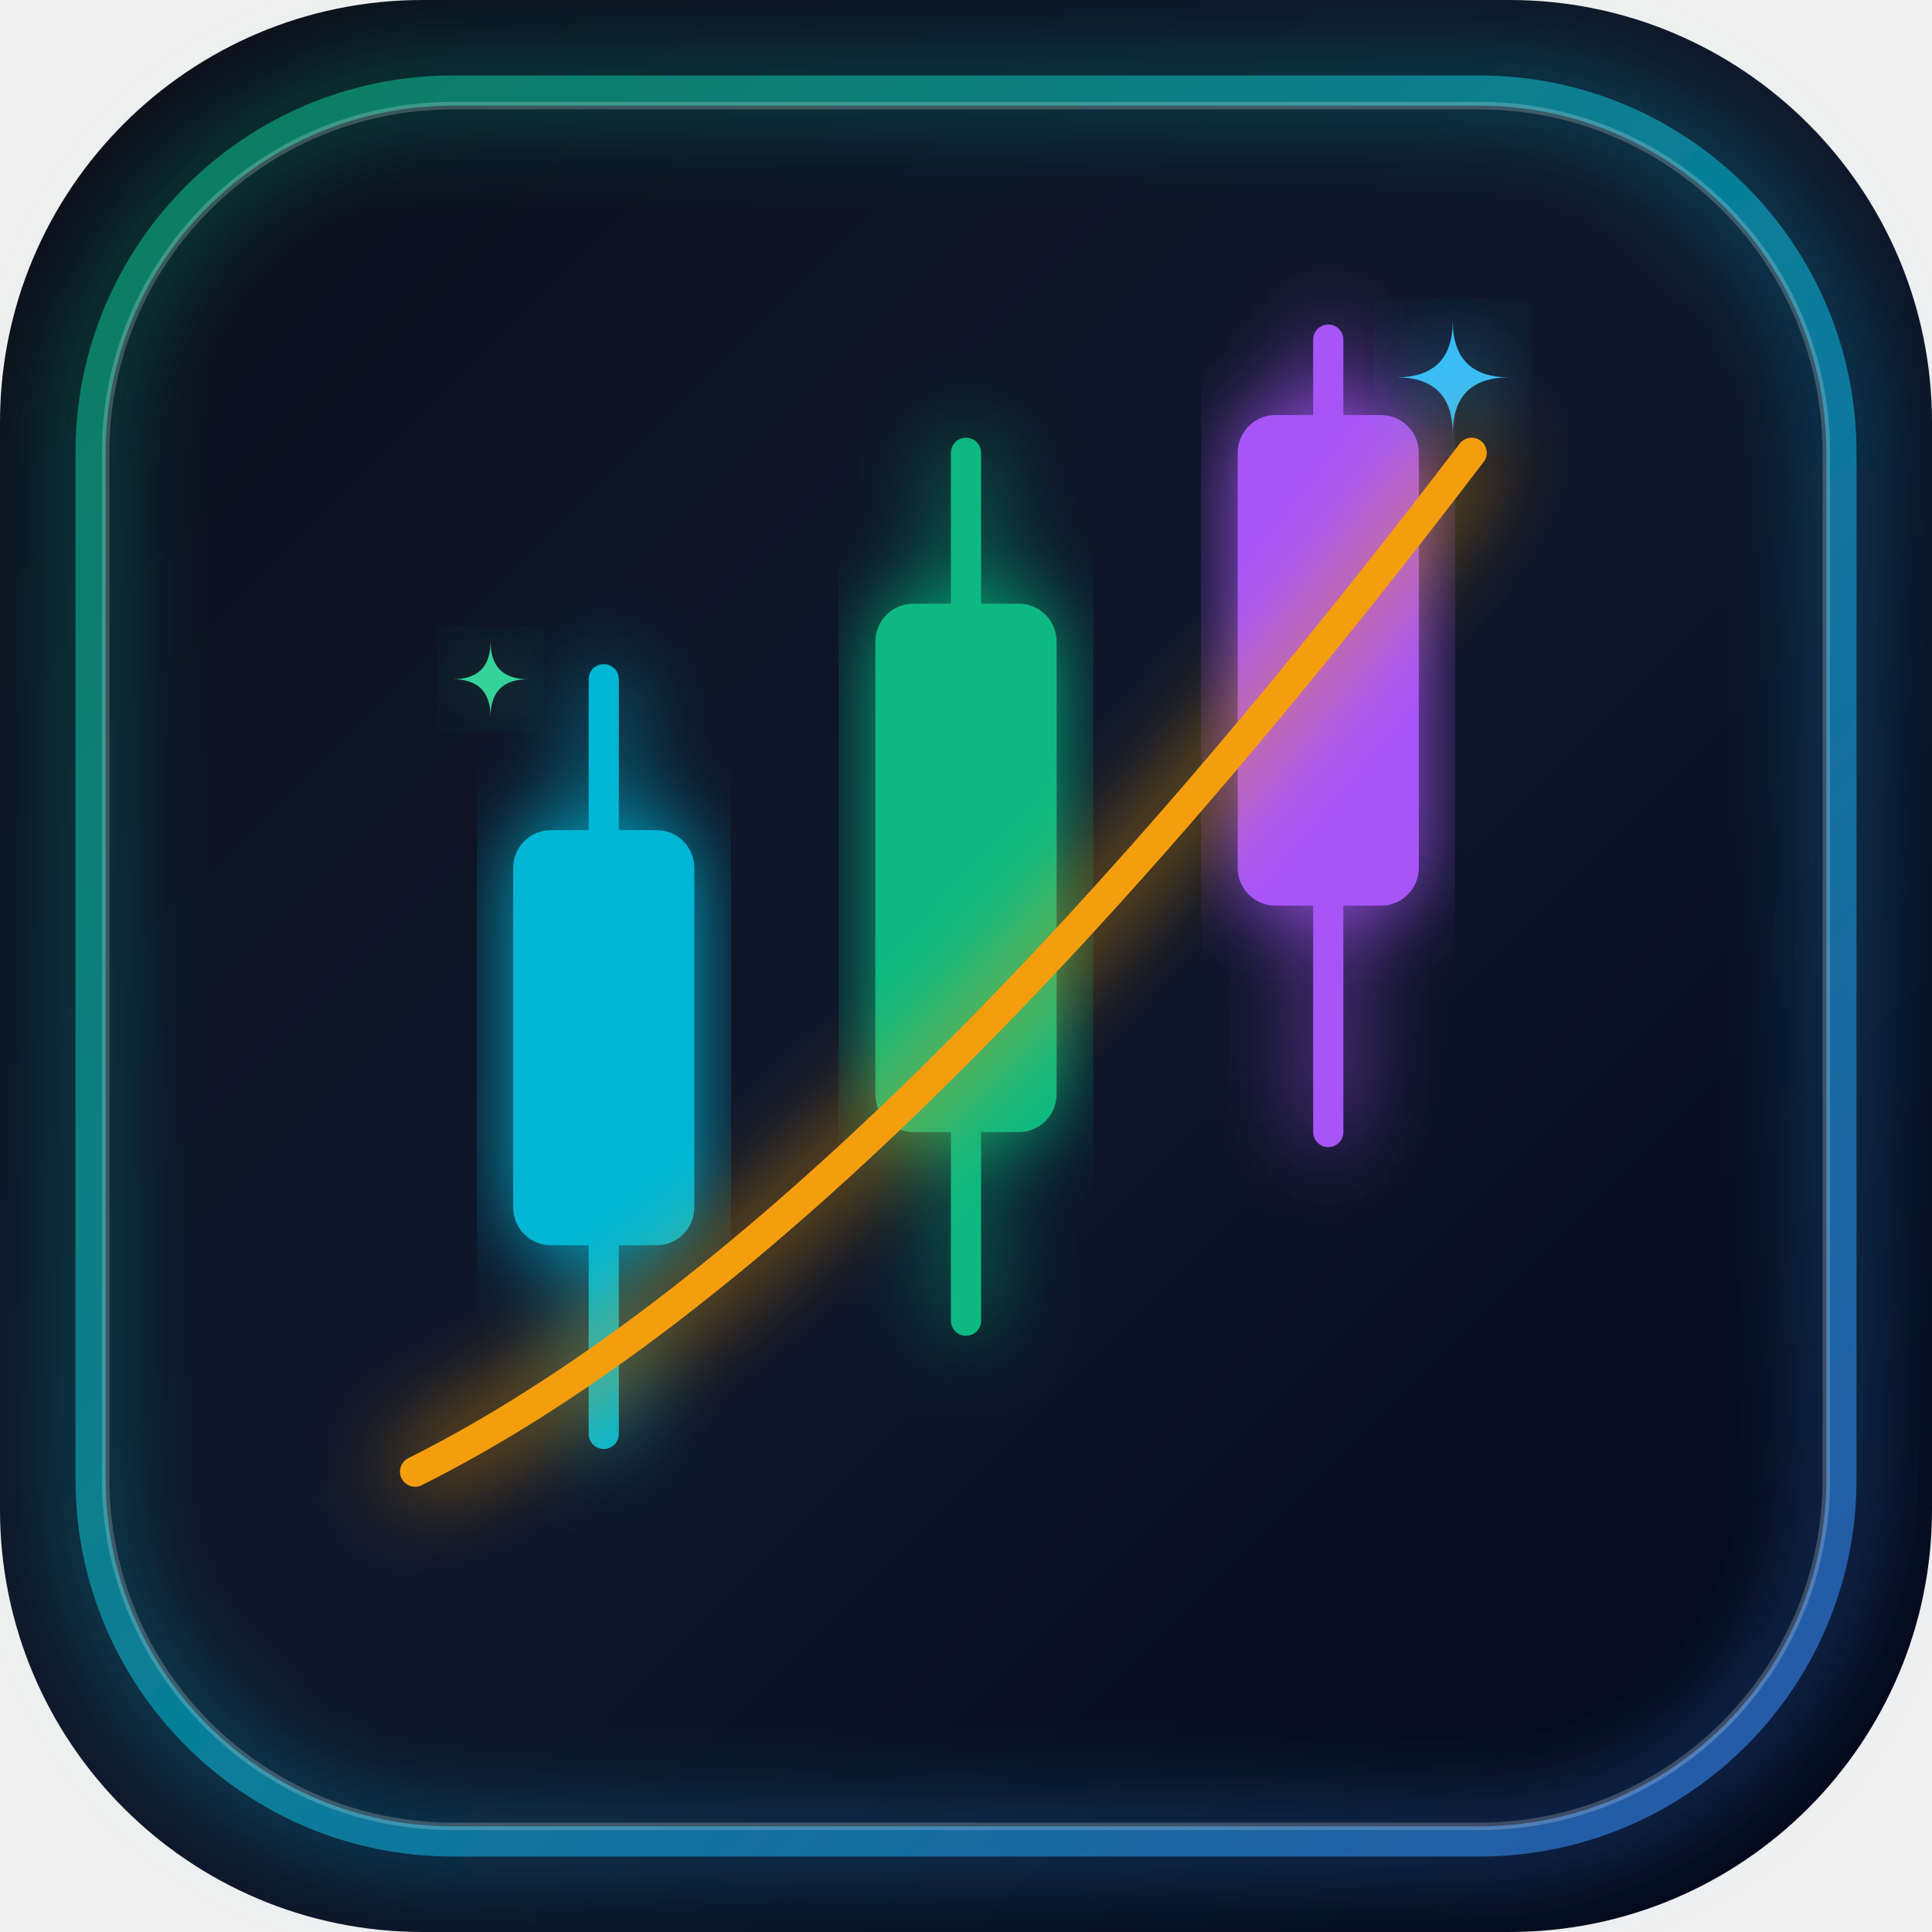
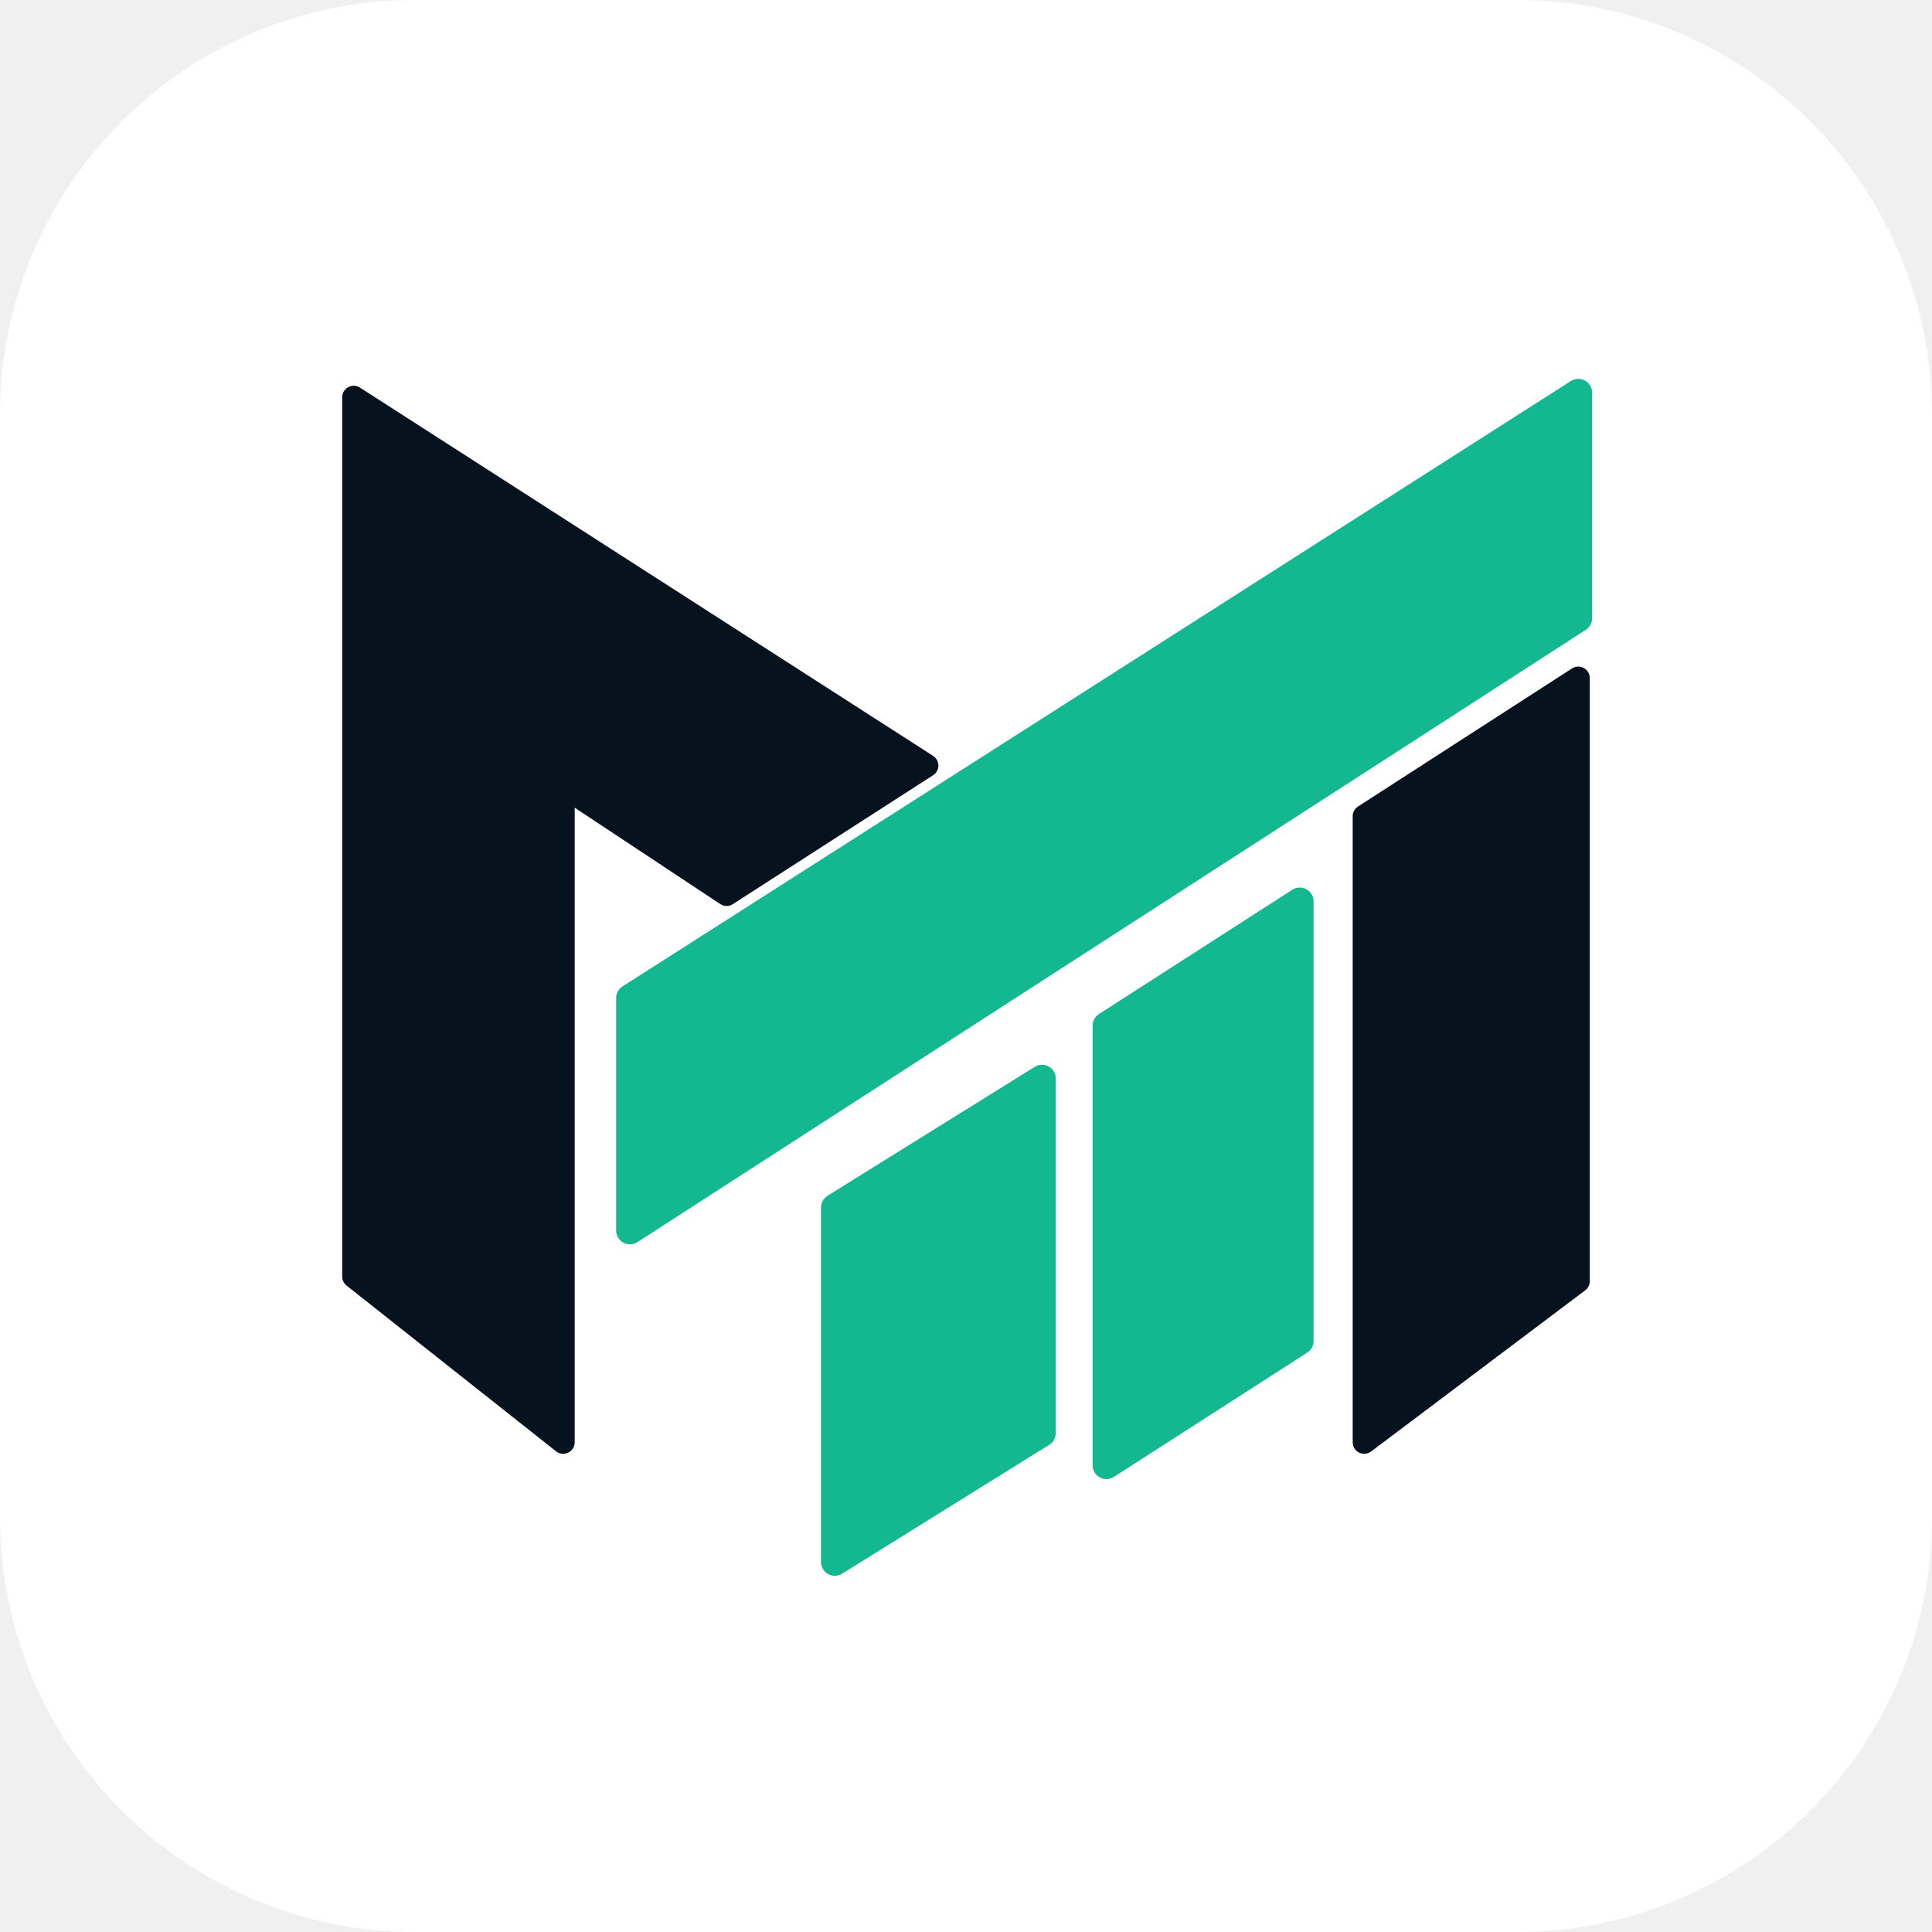
- <svg xmlns="http://www.w3.org/2000/svg" viewBox="0 0 512 512" width="512" height="512">
-   <defs>
-     <linearGradient id="bgGrad" x1="0%" y1="0%" x2="100%" y2="100%">
-       <stop offset="0%" stop-color="#0b0f19" />
-       <stop offset="50%" stop-color="#0f172a" />
-       <stop offset="100%" stop-color="#020617" />
-     </linearGradient>
-     <linearGradient id="neonGlow" x1="0%" y1="0%" x2="100%" y2="100%">
-       <stop offset="0%" stop-color="#10b981" />
-       <stop offset="50%" stop-color="#06b6d4" />
-       <stop offset="100%" stop-color="#3b82f6" />
-     </linearGradient>
-     <filter id="glow" x="-20%" y="-20%" width="140%" height="140%">
-       <feGaussianBlur stdDeviation="12" result="blur" />
-       <feComposite in="SourceGraphic" in2="blur" operator="over" />
-     </filter>
-   </defs>
-   <rect width="512" height="512" rx="112" fill="url(#bgGrad)" />
-   <rect x="24" y="24" width="464" height="464" rx="96" fill="none" stroke="url(#neonGlow)" stroke-width="8" opacity="0.65" filter="url(#glow)" />
-   <rect x="28" y="28" width="456" height="456" rx="92" fill="none" stroke="#ffffff" stroke-width="2" opacity="0.2" />
-   <g filter="url(#glow)">
-     <line x1="160" y1="180" x2="160" y2="380" stroke="#06b6d4" stroke-width="8" stroke-linecap="round" />
-     <rect x="136" y="220" width="48" height="110" rx="10" fill="#06b6d4" />
+ <svg xmlns="http://www.w3.org/2000/svg" viewBox="0 0 1024 1024" width="512" height="512">
+   <rect width="1024" height="1024" rx="220" fill="#ffffff" />
+   <g transform="translate(512, 518) scale(1.22) translate(-512, -518)">
+     <polygon points="246,266 495,426 408,482 337,435 337,720 246,648" fill="#06131f" stroke="#06131f" stroke-width="10" stroke-linejoin="round" />
+     <polygon points="685,448 778,388 778,650 685,720" fill="#06131f" stroke="#06131f" stroke-width="10" stroke-linejoin="round" />
+     <polygon points="366,527 778,264 778,362 366,628" fill="#14b890" stroke="#14b890" stroke-width="12" stroke-linejoin="round" />
+     <polygon points="455,618 545,562 545,716 455,772" fill="#14b890" stroke="#14b890" stroke-width="12" stroke-linejoin="round" />
+     <polygon points="573,539 657,485 657,676 573,730" fill="#14b890" stroke="#14b890" stroke-width="12" stroke-linejoin="round" />
  </g>
-   <g filter="url(#glow)">
-     <line x1="256" y1="120" x2="256" y2="350" stroke="#10b981" stroke-width="8" stroke-linecap="round" />
-     <rect x="232" y="160" width="48" height="140" rx="10" fill="#10b981" />
-   </g>
-   <g filter="url(#glow)">
-     <line x1="352" y1="90" x2="352" y2="300" stroke="#a855f7" stroke-width="8" stroke-linecap="round" />
-     <rect x="328" y="110" width="48" height="130" rx="10" fill="#a855f7" />
-   </g>
-   <path d="M 370 100 Q 385 100 385 85 Q 385 100 400 100 Q 385 100 385 115 Q 385 100 370 100 Z" fill="#38bdf8" filter="url(#glow)" />
-   <path d="M 120 180 Q 130 180 130 170 Q 130 180 140 180 Q 130 180 130 190 Q 130 180 120 180 Z" fill="#34d399" filter="url(#glow)" />
-   <path d="M 110 390 Q 230 330 390 120" fill="none" stroke="#f59e0b" stroke-width="8" stroke-linecap="round" filter="url(#glow)" />
</svg>
